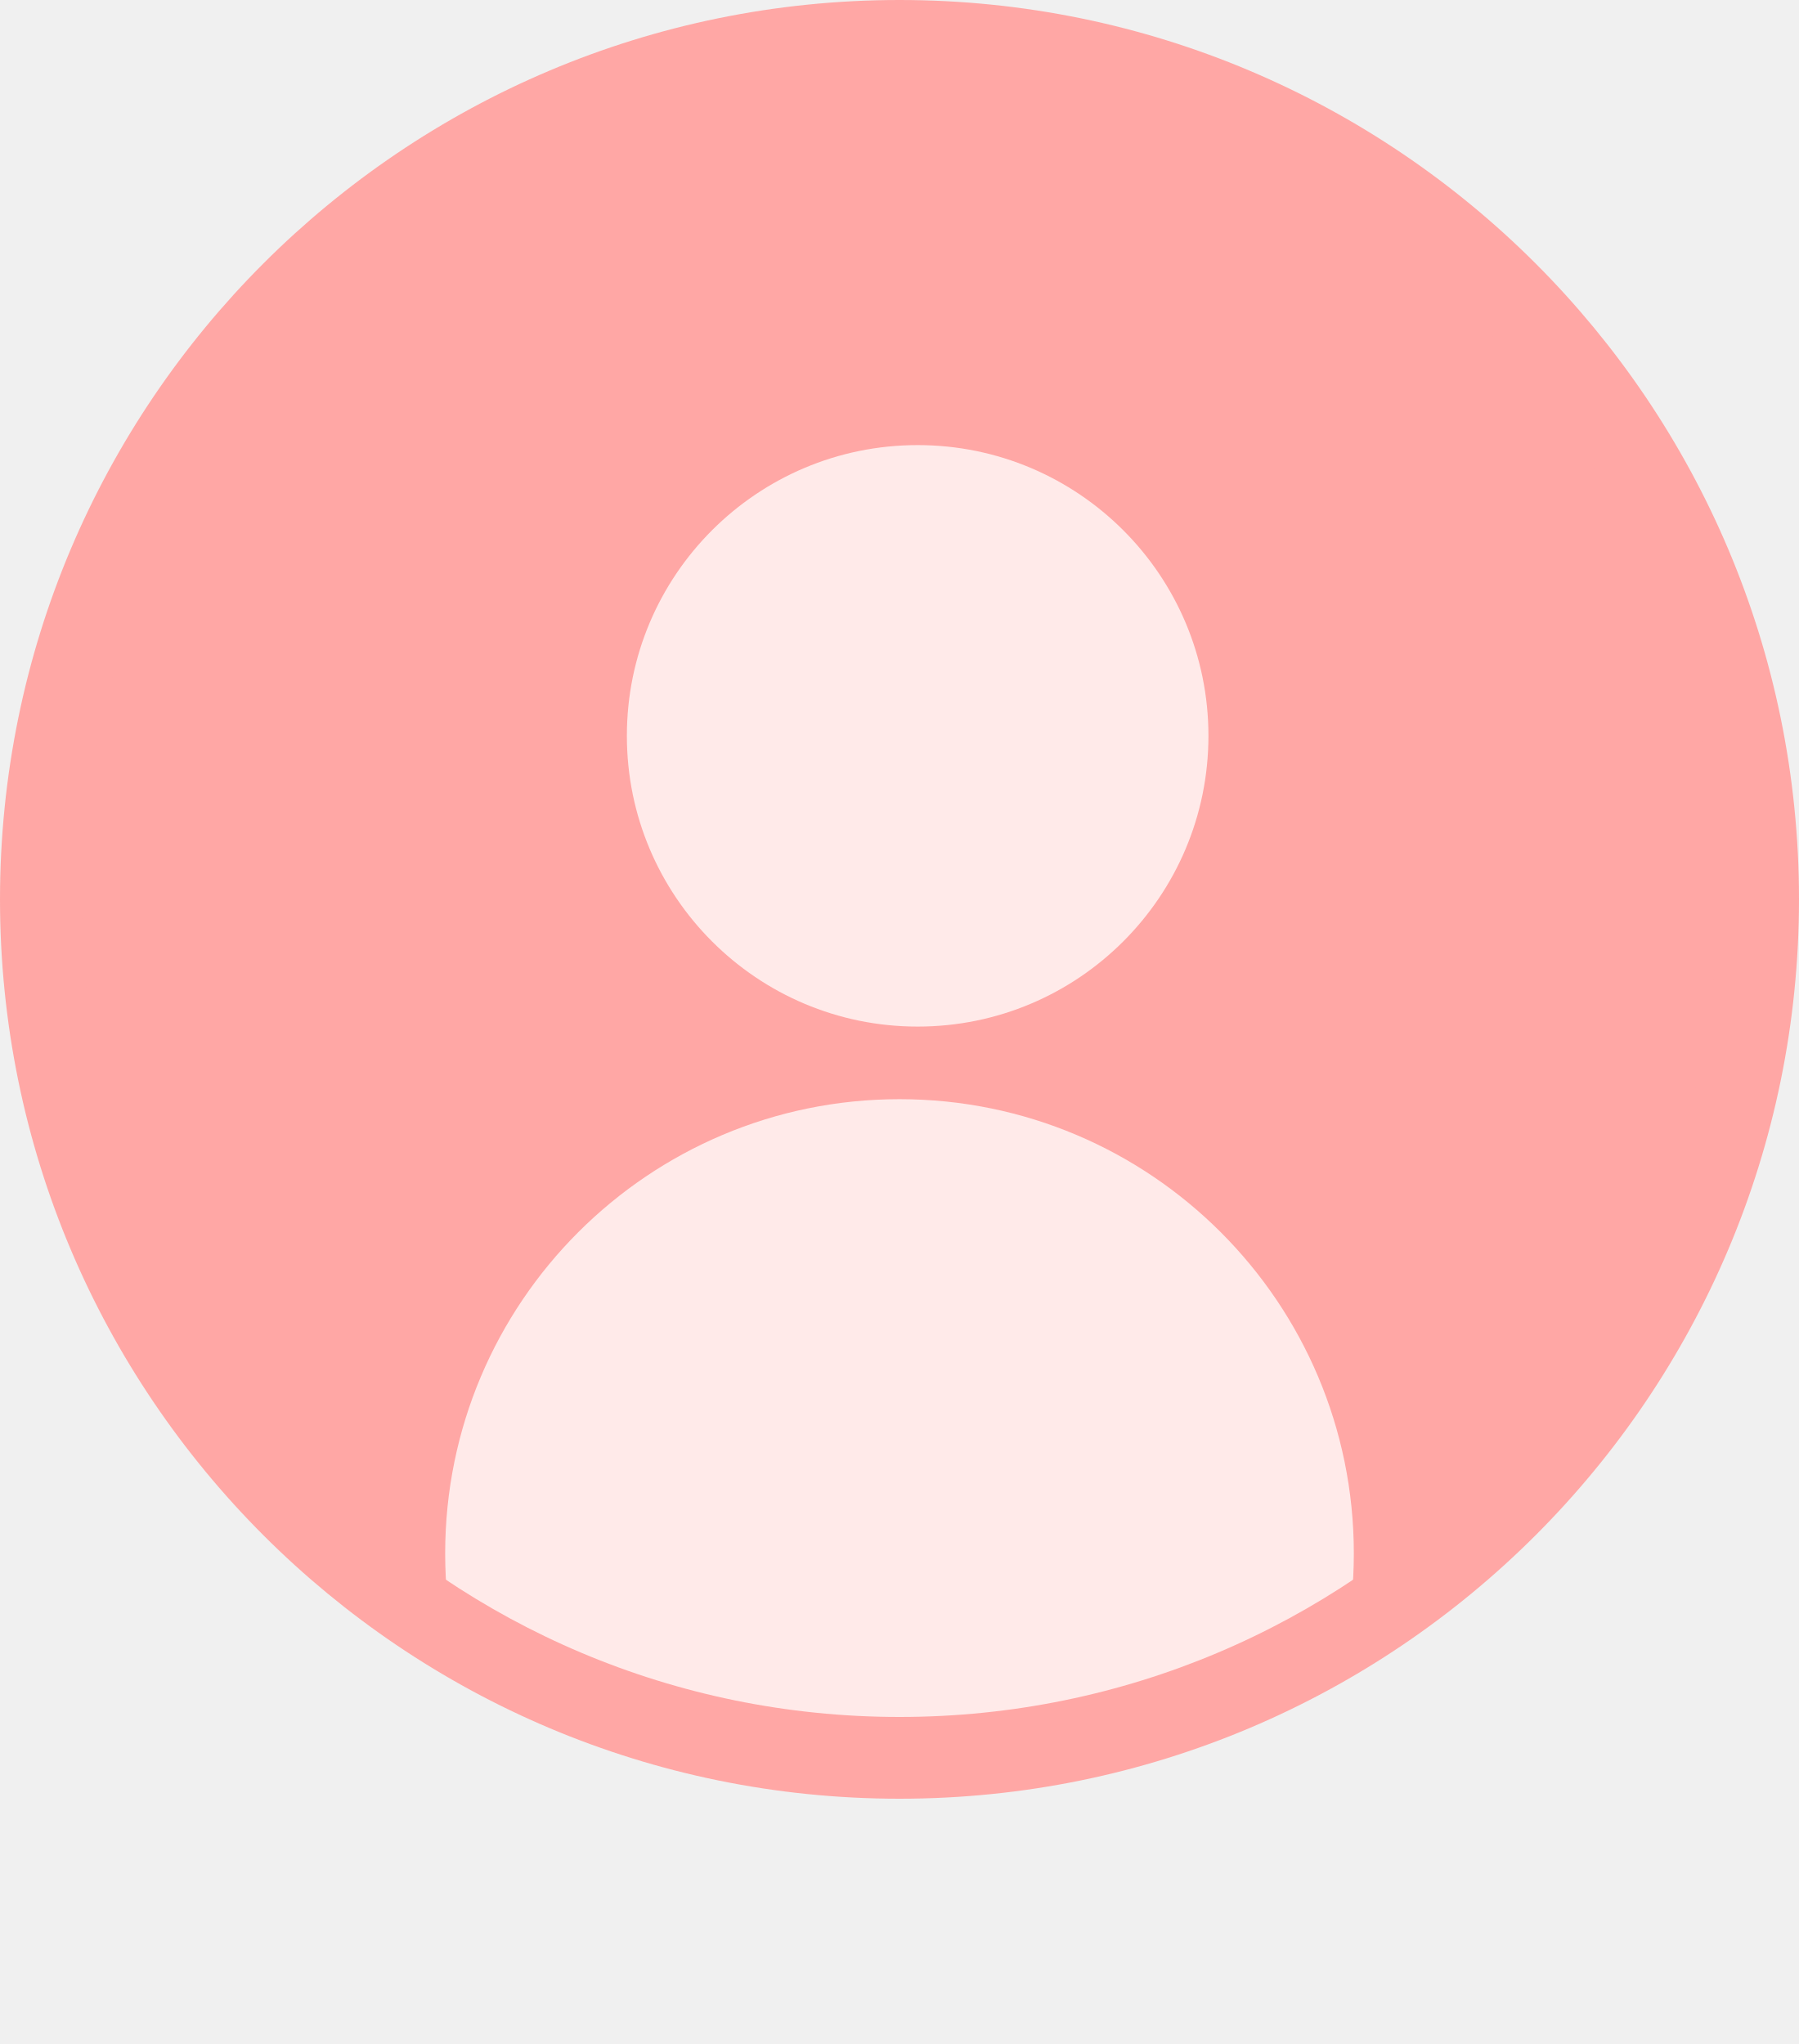
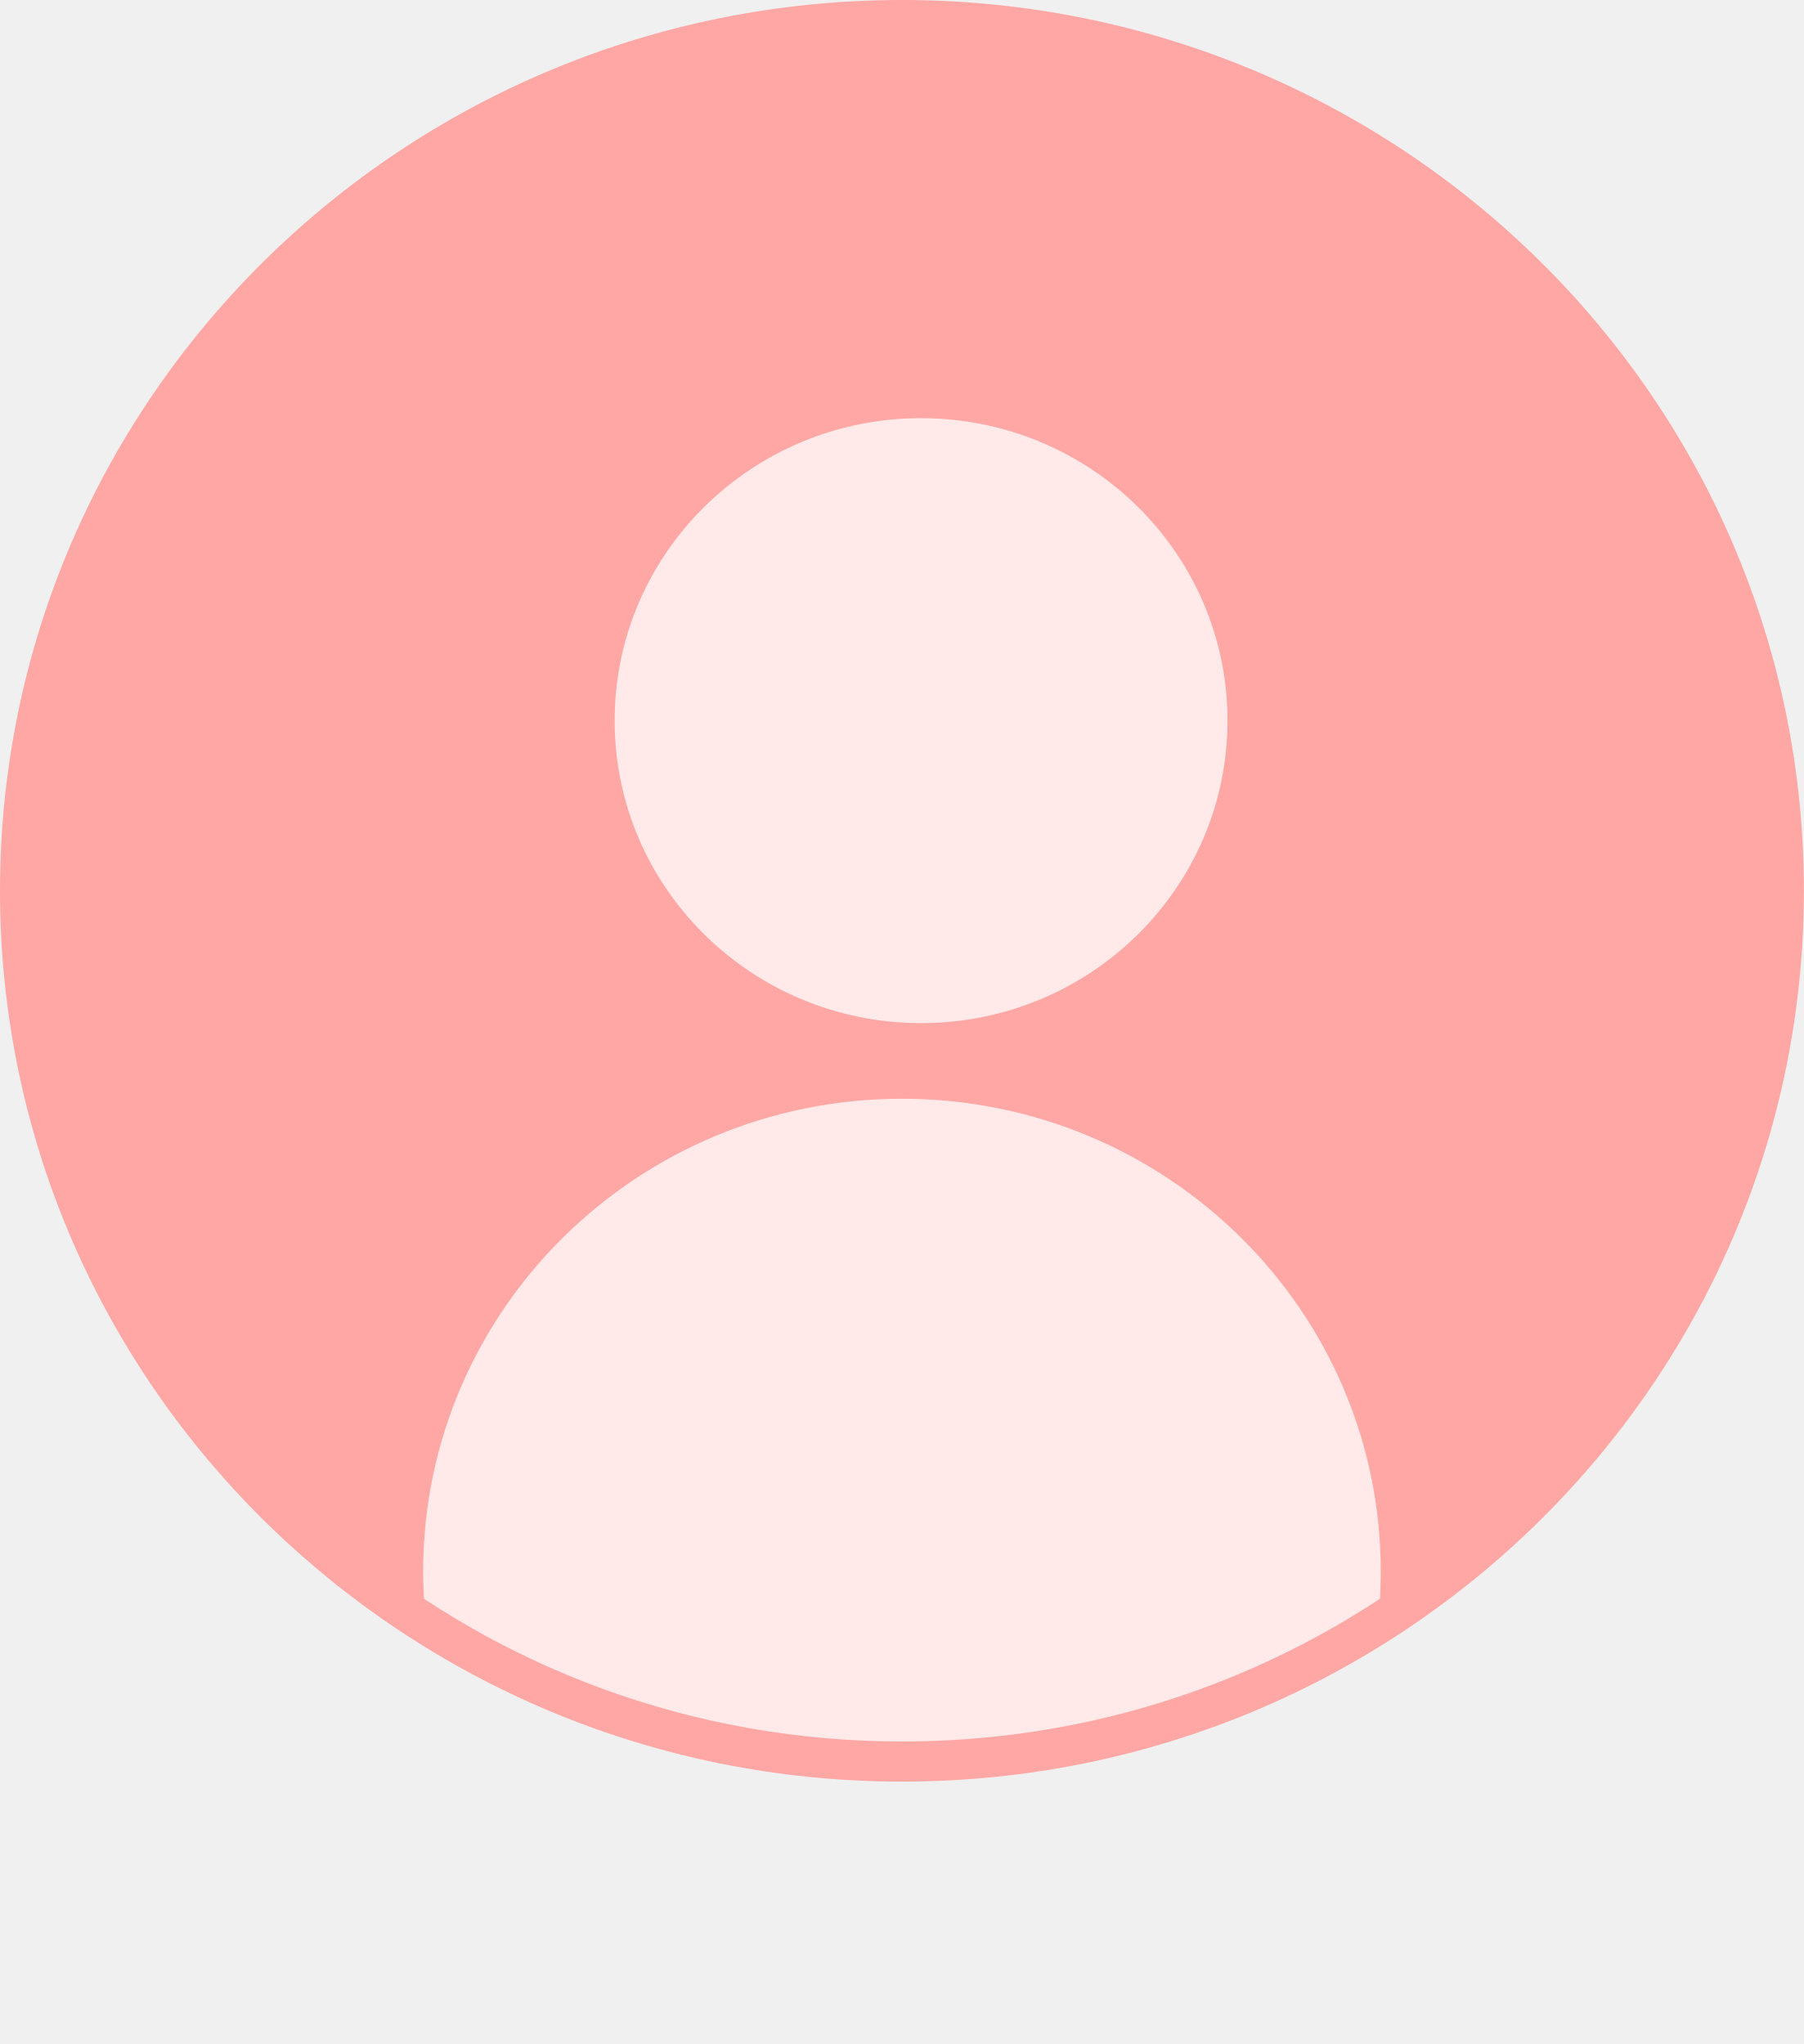
- <svg xmlns="http://www.w3.org/2000/svg" width="current" height="current" viewBox="0 0 22 25" fill="none">
-   <circle cx="11" cy="11" r="10.5" fill="#FFA7A5" stroke="#FFA7A5" />
-   <circle cx="11.222" cy="9" r="3.556" fill="#FFEAE9" />
-   <mask id="mask0_614_250" style="mask-type:alpha" maskUnits="userSpaceOnUse" x="5" y="13" width="12" height="12">
-     <ellipse cx="11" cy="19" rx="5.556" ry="5.556" fill="white" />
+ <svg xmlns="http://www.w3.org/2000/svg" width="45" height="51" viewBox="0 0 45 51" fill="none">
+   <path d="M22.5 43.953C34.644 43.953 44.5 34.232 44.5 22.226C44.5 10.221 34.644 0.5 22.5 0.5C10.356 0.5 0.5 10.221 0.5 22.226C0.5 34.232 10.356 43.953 22.5 43.953Z" fill="#FFA7A5" stroke="#FFA7A5" />
+   <ellipse cx="22.977" cy="17.981" rx="7.644" ry="7.547" fill="#FFEAE9" />
+   <mask id="mask0_1346_4804" style="mask-type:alpha" maskUnits="userSpaceOnUse" x="10" y="27" width="25" height="24">
+     <ellipse cx="22.5" cy="39.208" rx="11.944" ry="11.793" fill="white" />
  </mask>
-   <g mask="url(#mask0_614_250)">
-     <circle cx="11" cy="11" r="10" fill="#FFEAE9" />
+   <g mask="url(#mask0_1346_4804)">
+     <ellipse cx="22.5" cy="22.226" rx="21.5" ry="21.226" fill="#FFEAE9" />
  </g>
</svg>
